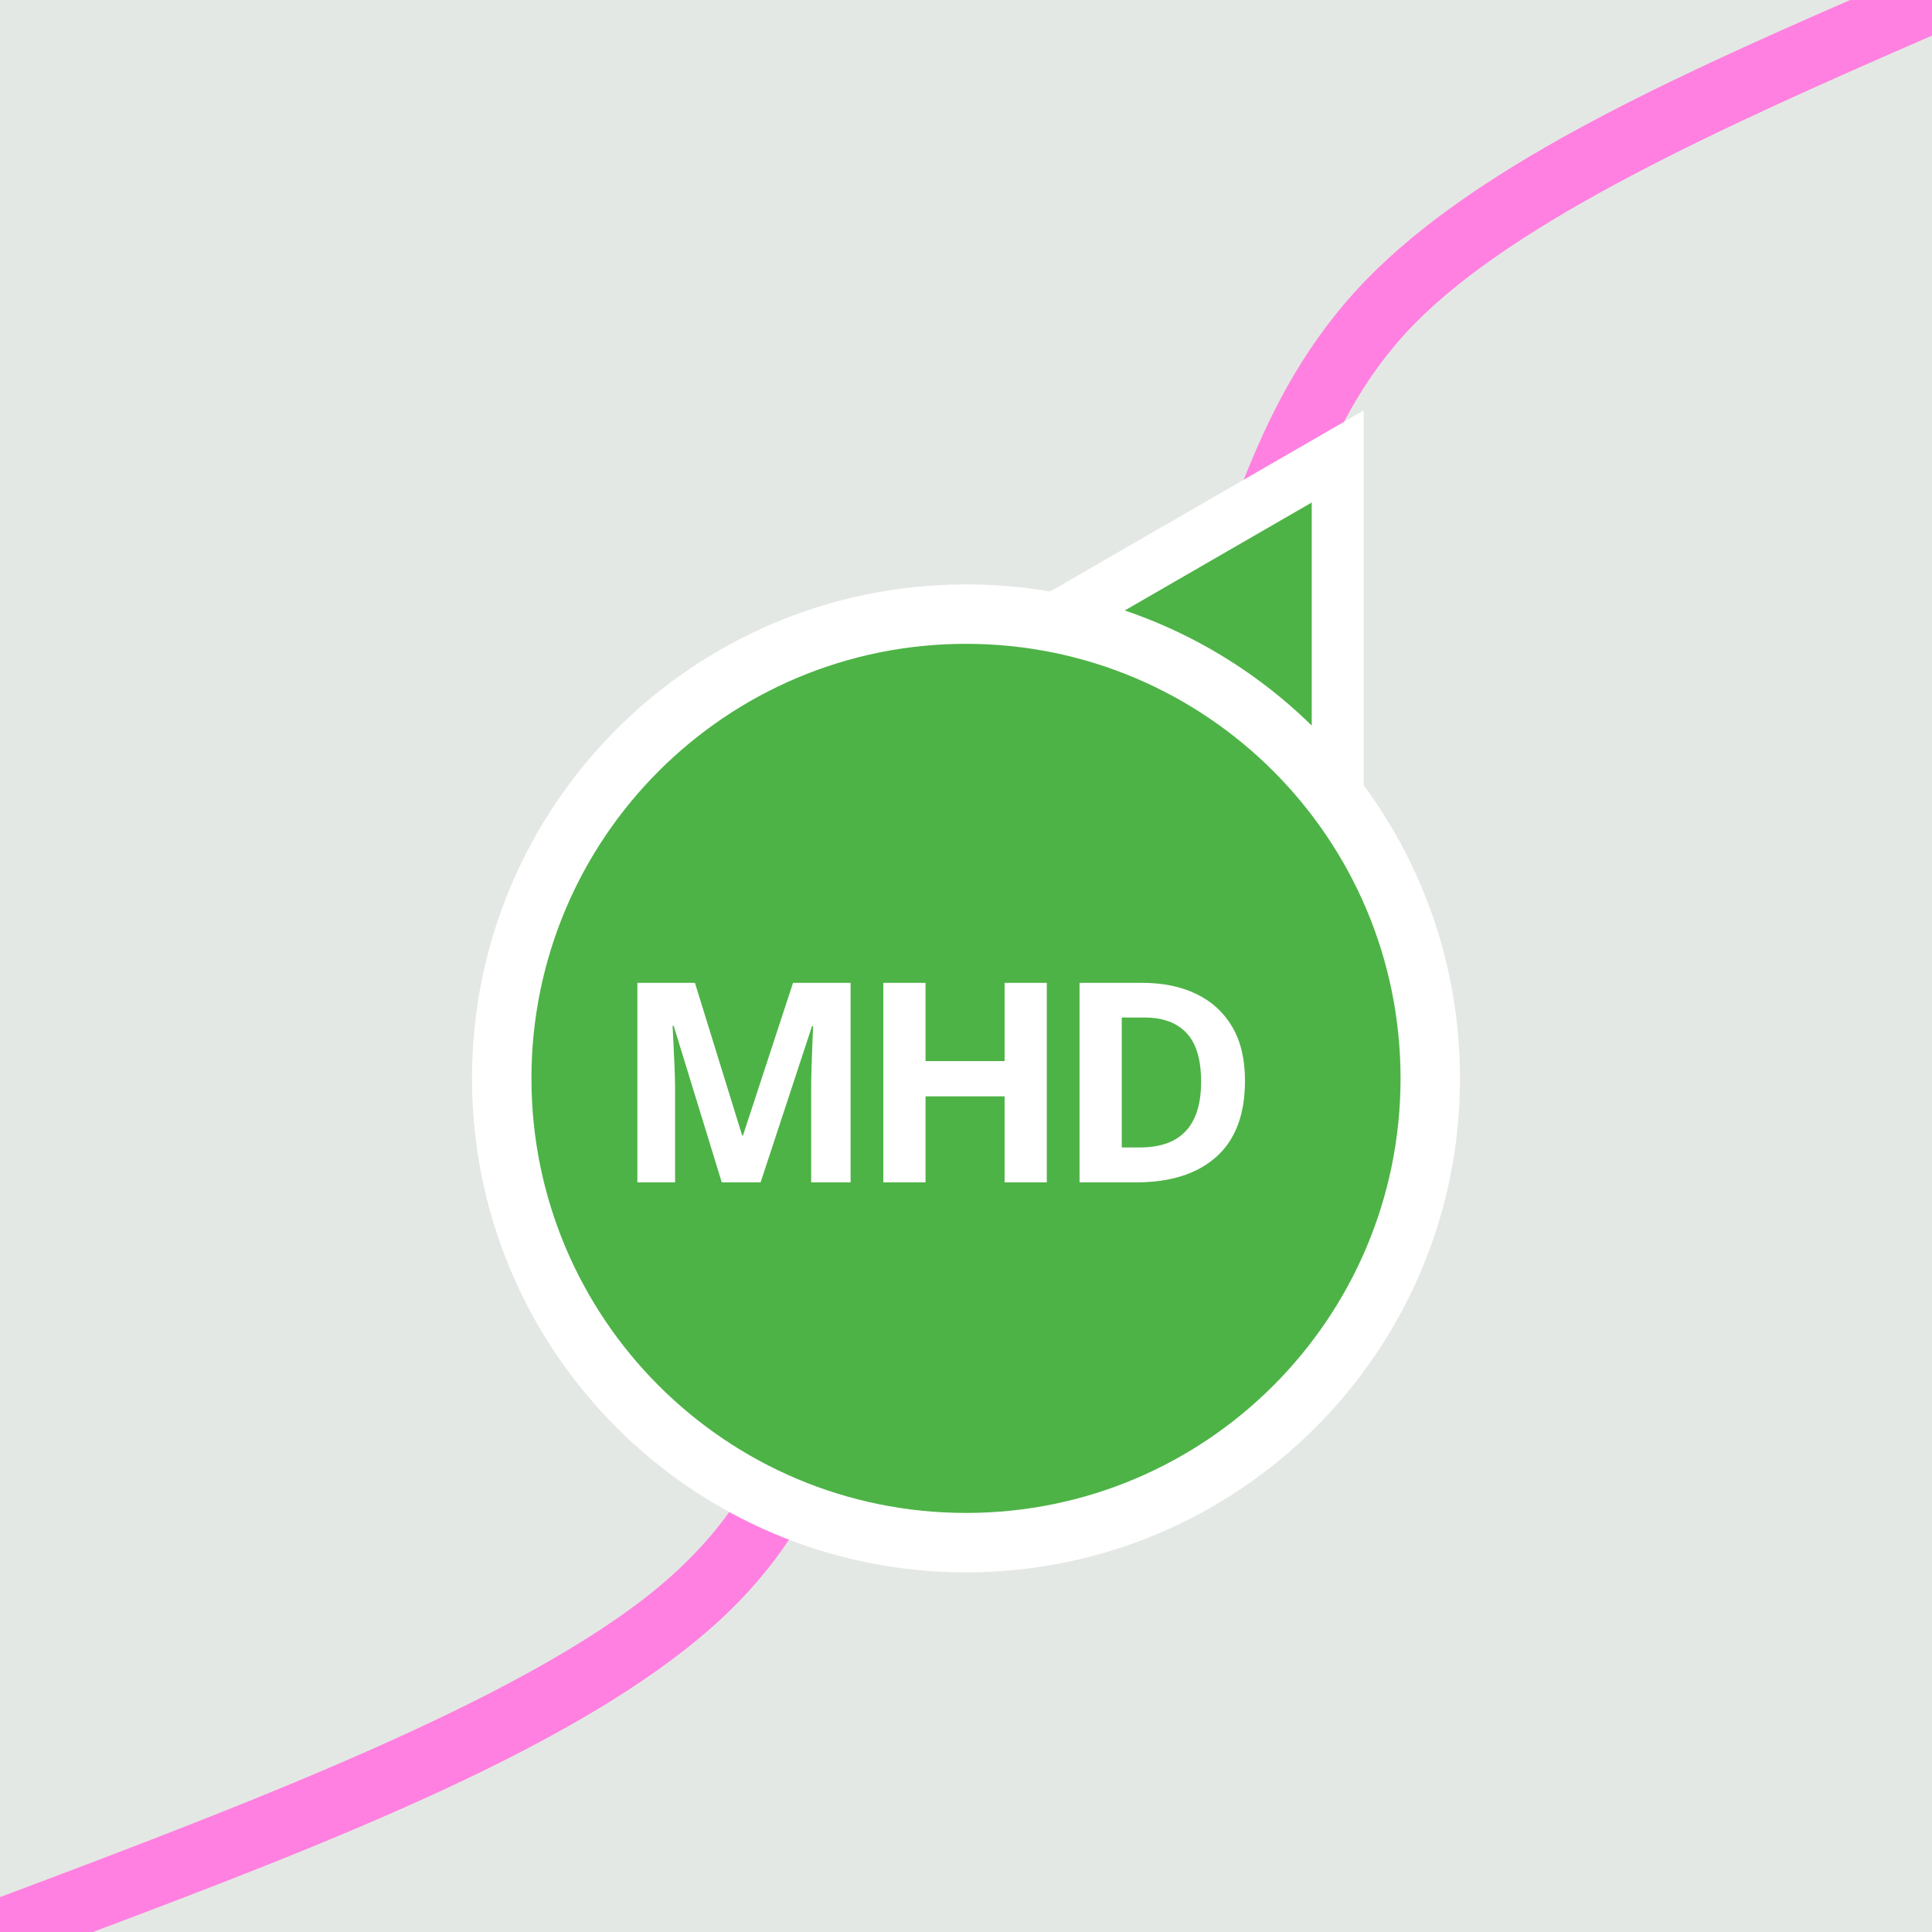
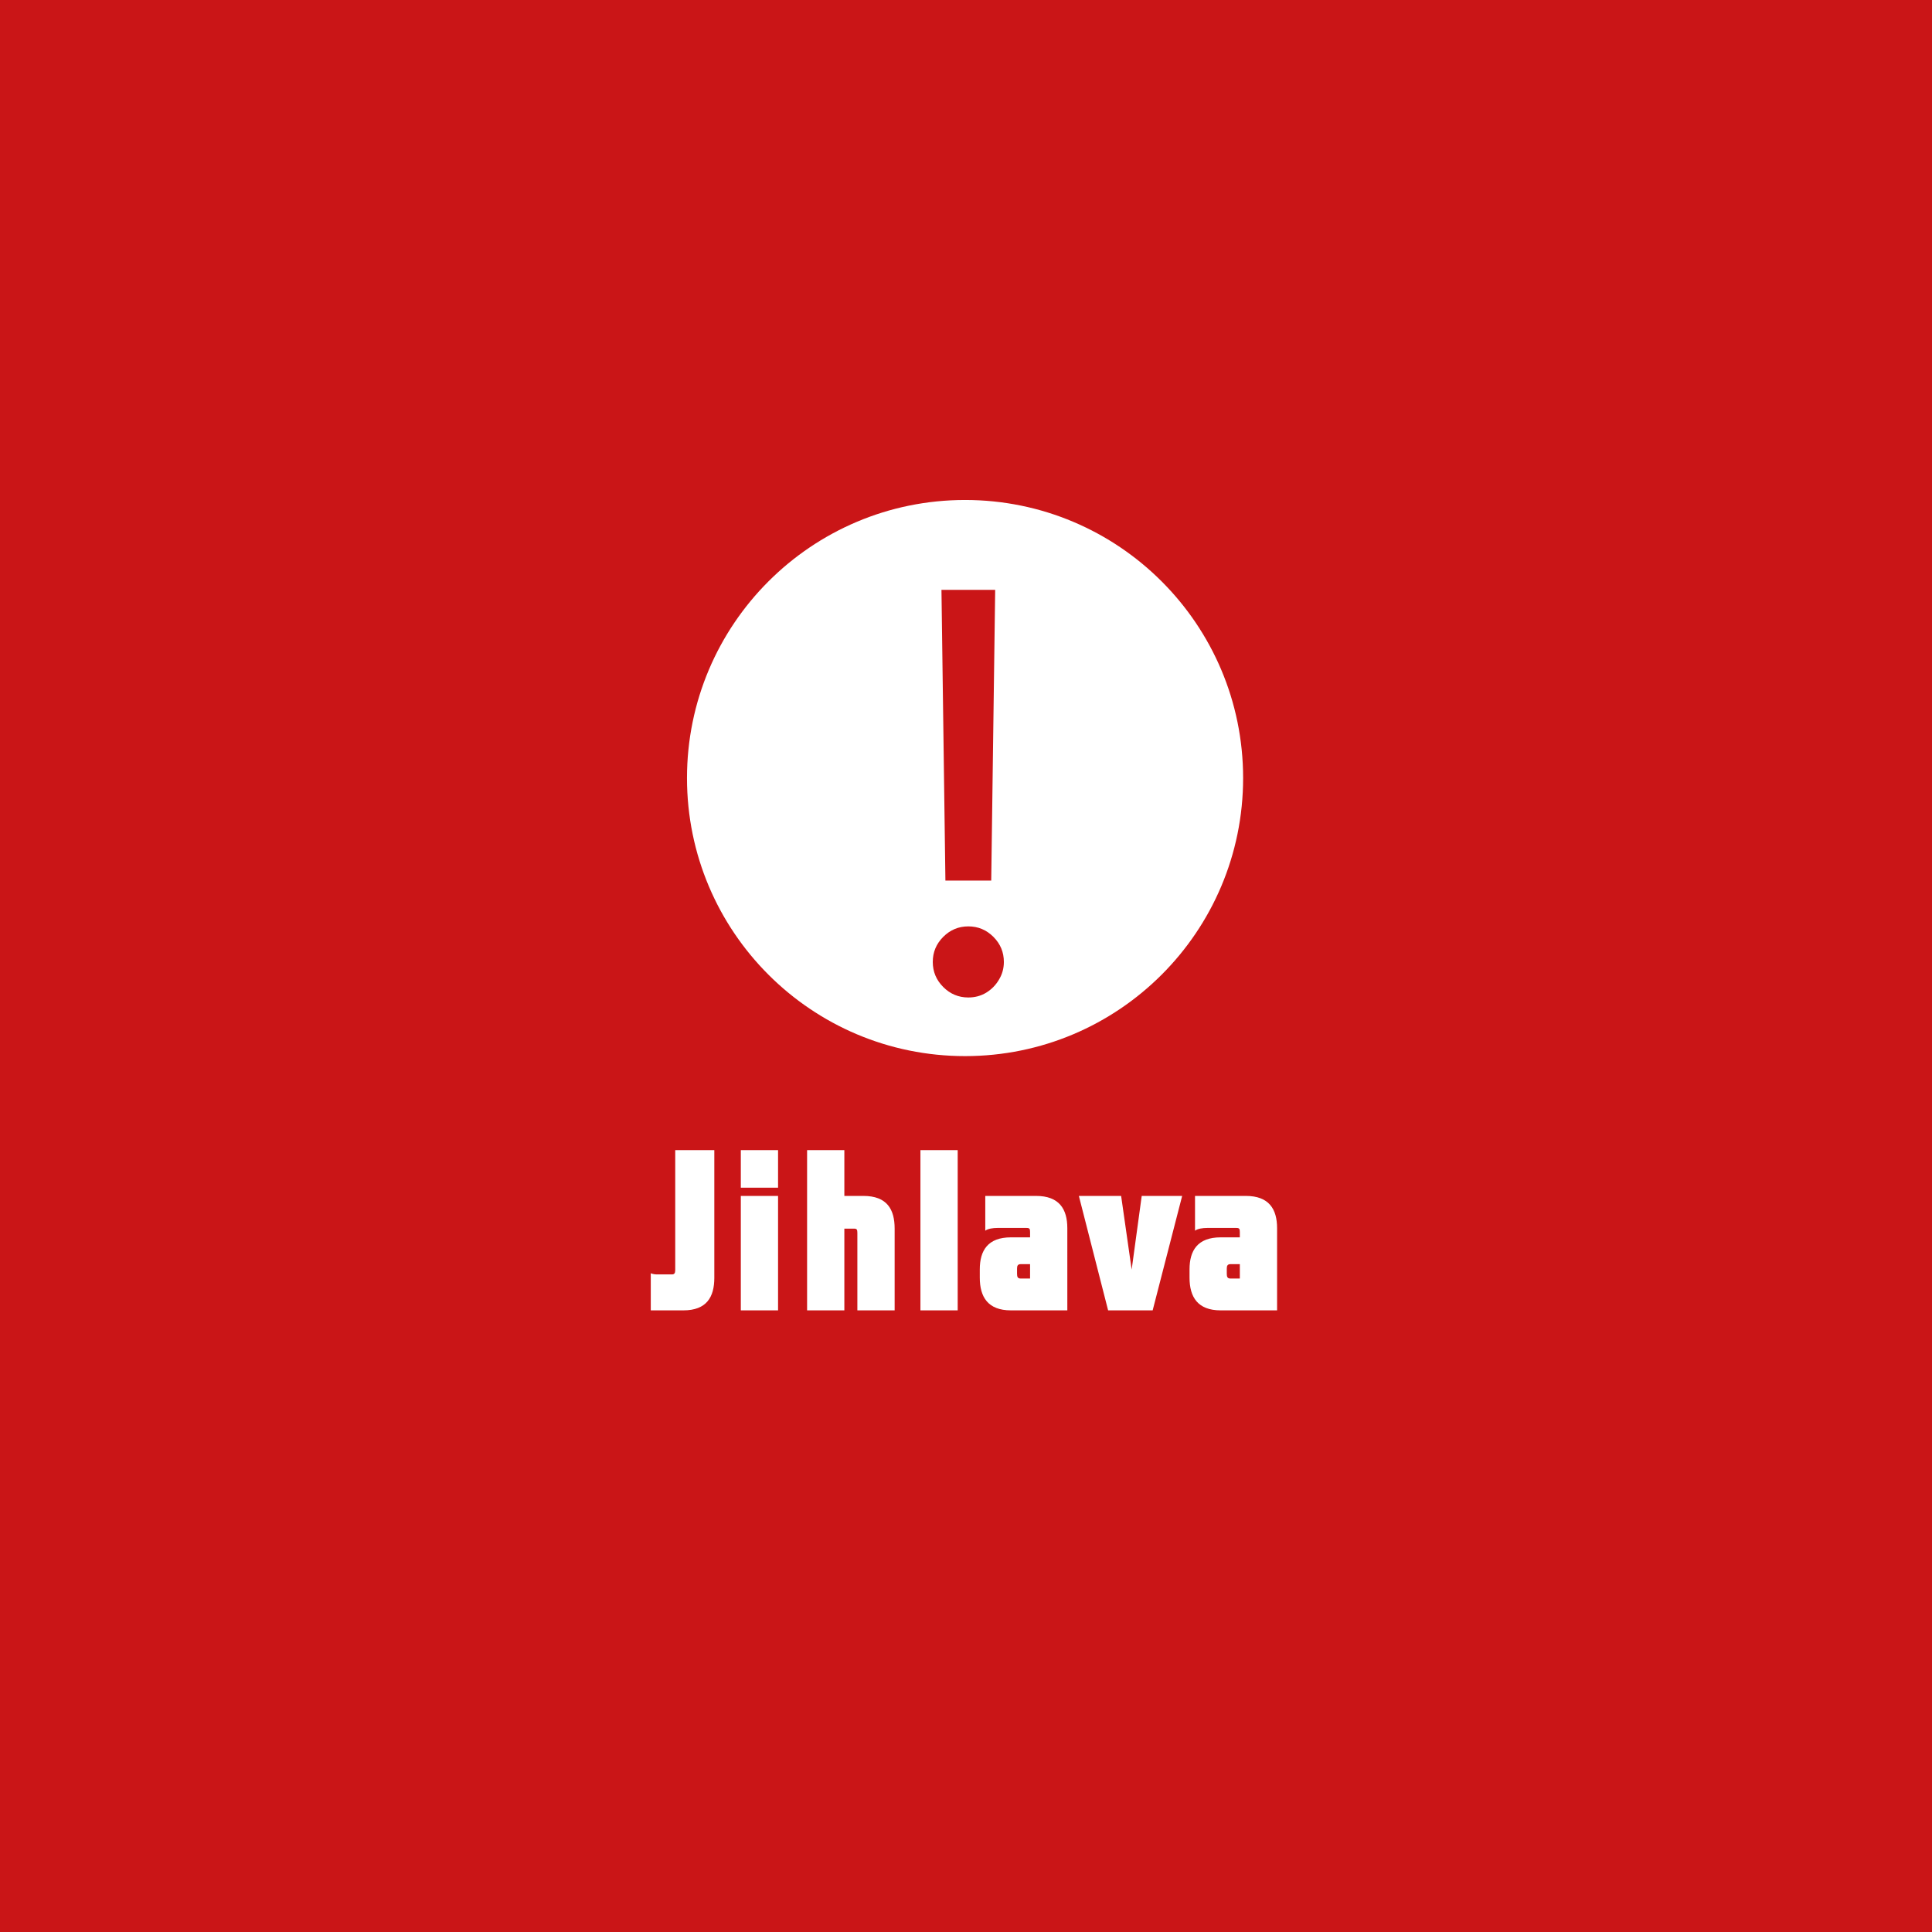
- <svg xmlns="http://www.w3.org/2000/svg" viewBox="0 -960 1024 1024" version="1.1" id="svg18" width="1024" height="1024">
-   <defs id="defs22">
-     </defs>
-   <path fill="#ffffff" d="m -12849.825,-12529.084 h 1706.66 v 1706.66 h -1706.66 z" id="path2" />
-   <path fill="none" stroke="#ffffff" stroke-width="400" d="m -18808.645,-14583.294 -3047.79,1695.12 -2553.97,-2374.8 1469.34,-3162.82 3462.08,420.06 z" paint-order="markers fill stroke" id="path4" />
-   <g id="g933" transform="matrix(1.234252,0,0,1.234252,17.23726,432.7778)">
-     <g id="g860" transform="matrix(0.9874982,0,0,0.9874982,-109.9249,-255.2237)">
-       <g id="g892" transform="matrix(1.01266,0,0,1.01266,-1.230226,11.19488)">
-         <g transform="matrix(0.0414826,0,0,0.0414826,97.17402,-844.4462)" id="g16" style="fill:#e4e8e4;fill-opacity:1;stroke-width:0.996;stroke-miterlimit:4;stroke-dasharray:none">
-           <path fill="#3f78c0" d="M 0,-960 H 20000 V 19040 H 0 Z" paint-order="markers stroke fill" id="path6" style="fill:#e4e8e4;fill-opacity:1;stroke-width:0.996;stroke-miterlimit:4;stroke-dasharray:none" />
-           <path fill="#3f78c0" d="m 7271.78,10411.2 c -177.14,12.19 -364,-5.31 -525.19,81.76 -141.71,8.72 -284.31,3.51 -424.25,26.16 -91.23,63.57 -89.54,184.66 -125.85,277.84 140.83,-2.61 281.72,-7 421.66,-12.24 l -54.1,106.26 115.2,-49.62 -1,114.94 113.4,7.9 -46.07,146.2 92.12,7 c -77.06,509.47 232.93,1059.91 786.49,1117.39 88.57,401.47 56.68,841.16 -204.6,1176.45 -68.2,13.95 -202.81,42.7 -270.12,56.64 23.9,33.96 72.61,100.22 96.52,133.3 114.26,-4.34 228.52,-10.46 342.78,-15.69 124.88,-492.05 362.21,-945.75 560.6,-1410.8 287.86,364.9 481,821.25 416.35,1291.52 -78.83,50.51 -156.87,102.75 -233.93,155 217,163.72 430.53,11.25 631.58,-97.6 133.74,-329.18 375.5,-610.48 442.8,-964.93 54.92,-200.3 147.94,-387.54 251.57,-567.81 -7.08,269.1 186.83,486.79 192.15,752.4 14.16,298.71 186.88,695.84 -153.23,879.6 134.63,40.92 273.68,55.74 413.62,30.48 -45.18,-185.5 -80.52,-375.32 -73.44,-566.92 27.46,-370.99 -45.22,-752.47 105.35,-1106.92 127.54,47.03 255.96,95.01 387.93,128.97 -82.37,-101.89 -185.98,-183.8 -290.5,-263.04 -7.07,-166.34 27.5,-346.63 -60.2,-498.17 -104.5,-181.14 -271.95,-319.55 -359.63,-510.27 -54.03,-115.83 -129.28,-242.94 -274.53,-249.91 -227.63,-69.67 -316.23,202.87 -435.8,330.02 a 2053.1,2053.1 0 0 1 -162.05,-401.46 c -162.08,-21.77 -339.16,-65.39 -493.27,12.12 -226.74,273.45 -493.37,510.43 -727.2,777.8 -108.05,-1 -216.16,-4.4 -324.22,-7.02 -54.03,-294.35 103.67,-644.4 -131.04,-887.37 z m 1826.23,1833.17 c -12.4,416.28 21.34,926.6 -369.24,1200.05 -55.8,-385.8 9.74,-776.02 20.36,-1163.56 116.02,-10.44 232.84,-23.43 348.87,-36.49 z" id="path14" style="fill:#e4e8e4;fill-opacity:1;stroke-width:0.996;stroke-miterlimit:4;stroke-dasharray:none" />
-         </g>
-         <path id="path895" style="color:#000000;font-style:normal;font-variant:normal;font-weight:normal;font-stretch:normal;font-size:medium;line-height:normal;font-family:sans-serif;font-variant-ligatures:normal;font-variant-position:normal;font-variant-caps:normal;font-variant-numeric:normal;font-variant-alternates:normal;font-variant-east-asian:normal;font-feature-settings:normal;font-variation-settings:normal;text-indent:0;text-align:start;text-decoration:none;text-decoration-line:none;text-decoration-style:solid;text-decoration-color:#000000;letter-spacing:normal;word-spacing:normal;text-transform:none;writing-mode:lr-tb;direction:ltr;text-orientation:mixed;dominant-baseline:auto;baseline-shift:baseline;text-anchor:start;white-space:normal;shape-padding:0;shape-margin:0;inline-size:0;clip-rule:nonzero;display:inline;overflow:visible;visibility:visible;opacity:1;isolation:auto;mix-blend-mode:normal;color-interpolation:sRGB;color-interpolation-filters:linearRGB;solid-color:#000000;solid-opacity:1;vector-effect:none;fill:#ff80e1;fill-opacity:1;fill-rule:nonzero;stroke:none;stroke-width:0.987;stroke-linecap:butt;stroke-linejoin:miter;stroke-miterlimit:4;stroke-dasharray:none;stroke-dashoffset:0;stroke-opacity:1;color-rendering:auto;image-rendering:auto;shape-rendering:auto;text-rendering:auto;enable-background:accumulate;stop-color:#000000;stop-opacity:1" d="m 831.195,-301.365 c -100.02,43.638 -196.521,88.175 -252.947,146.105 -63.186,64.871 -70.307,140.706 -97.223,178.389 -13.458,18.841 -33.66,32.876 -56.535,47.863 -22.875,14.988 -48.275,30.867 -68.977,55.398 -41.403,49.063 -57.338,123.432 -66.145,197.625 -8.807,74.193 -8.72,140.752 -76.488,200.65 -66.83,59.068 -207.706,113.545 -350.055,166.916 v 18.25 h 48.646 C 41.09,661.128 165.683,611.983 235.508,550.268 c 77.469,-68.472 79.273,-150.464 87.791,-222.225 8.518,-71.761 25.514,-140.732 58.328,-179.617 16.407,-19.443 38.437,-33.685 61.588,-48.854 23.151,-15.168 47.571,-31.323 65.613,-56.582 36.085,-50.519 39.464,-118.527 93.896,-174.41 53.331,-54.753 161.27,-103.443 271.299,-151.312 v -18.633 z" transform="matrix(0.8204643,0,0,0.8204643,209.7208,-637.0095)" />
-         <path style="fill:#ffffff;fill-opacity:1;stroke-width:8.177;stroke-linecap:round;paint-order:markers stroke fill" id="path859" d="M 682.785,-536.29 534.077,-622.147 682.785,-708.004 Z" />
-         <path style="fill:#4db346;fill-opacity:1;stroke-width:4.564;stroke-linecap:round;paint-order:markers stroke fill" id="path859-8" d="m 660.463,-572.631 -83.003,-47.922 83.003,-47.922 z" />
-         <circle style="fill:#ffffff;stroke-width:14.464;stroke-linecap:round;paint-order:markers stroke fill" id="path837" cx="512" cy="-421.184" r="212.128" />
-         <circle style="fill:#4db346;fill-opacity:1;stroke-width:12.724;stroke-linecap:round;paint-order:markers stroke fill" id="path837-2" cx="512" cy="-421.184" r="186.609" />
-         <text xml:space="preserve" style="font-weight:bold;font-size:40px;line-height:1.25;font-family:sans-serif;-inkscape-font-specification:'sans-serif Bold';letter-spacing:-7.54px;fill:#ffffff" x="360.077" y="-376.526" id="text885">
-           <tspan id="tspan883" x="360.077" y="-376.526" style="font-size:120px;letter-spacing:-7.54px;fill:#ffffff">MHD</tspan>
-         </text>
-       </g>
+ <svg xmlns="http://www.w3.org/2000/svg" width="1024" height="1024" viewBox="0 0 1024 1024" fill="none">
+   <g clip-path="url(#clip0_64_154)">
+     <path d="M0 0H1024V1024H0V0Z" fill="#CA1517" />
+     <path d="M372.315 582.205C363.246 582.83 353.678 581.934 345.425 586.391C338.17 586.838 330.869 586.571 323.704 587.731C319.033 590.986 319.119 597.185 317.26 601.956C324.471 601.823 331.684 601.598 338.849 601.33L336.079 606.77L341.978 604.23L341.926 610.114L347.732 610.519L345.374 618.004L350.09 618.363C346.145 644.448 362.016 672.63 390.359 675.573C394.893 696.128 393.261 718.641 379.883 735.807C376.391 736.522 369.499 737.994 366.053 738.707C367.277 740.446 369.771 743.839 370.995 745.532C376.845 745.31 382.695 744.997 388.545 744.729C394.939 719.536 407.09 696.307 417.248 672.496C431.986 691.179 441.875 714.544 438.565 738.622C434.529 741.208 430.533 743.883 426.588 746.558C437.698 754.94 448.631 747.134 458.925 741.561C465.772 724.707 478.15 710.304 481.596 692.156C484.408 681.901 489.17 672.314 494.476 663.084C494.114 676.862 504.042 688.008 504.314 701.607C505.039 716.901 513.883 737.234 496.469 746.643C503.362 748.738 510.481 749.497 517.646 748.203C515.333 738.706 513.524 728.987 513.886 719.177C515.292 700.182 511.571 680.651 519.28 662.503C525.81 664.911 532.385 667.367 539.142 669.106C534.925 663.889 529.62 659.696 524.269 655.638C523.907 647.122 525.677 637.891 521.186 630.132C515.836 620.858 507.262 613.771 502.773 604.006C500.007 598.076 496.154 591.568 488.717 591.211C477.063 587.644 472.526 601.598 466.404 608.108C462.922 601.568 460.141 594.678 458.107 587.553C449.809 586.439 440.742 584.205 432.852 588.174C421.243 602.174 407.591 614.308 395.619 627.997C390.087 627.946 384.552 627.772 379.019 627.638C376.253 612.567 384.327 594.644 372.31 582.204L372.315 582.205ZM465.818 676.064C465.183 697.377 466.911 723.506 446.913 737.506C444.056 717.753 447.412 697.774 447.955 677.932C453.896 677.397 459.877 676.732 465.818 676.064H465.818Z" fill="#CA1517" />
+     <g clip-path="url(#clip1_64_154)">
+       <path d="M745 555.321H278V758.635H745V555.321Z" fill="#CA1517" />
+       <path d="M652.29 670.017H657.136V677.648H652.168C650.592 677.648 650.223 676.801 650.223 675.1V672.433C650.219 670.858 650.591 670.017 652.29 670.017ZM676.882 650.967C676.882 640.889 672.645 633.861 660.28 633.861H633.384V652.295C634.835 651.201 637.502 650.838 639.81 650.838H655.316C656.889 650.838 657.133 651.333 657.133 653.027V655.823H646.954C634.72 655.823 630.477 662.847 630.477 672.796V677.167C630.477 687.472 634.832 694.517 646.954 694.517H676.882V650.967ZM610.934 694.517L626.571 633.861H605.137L599.804 672.918L594.223 633.861H571.821L587.323 694.517H610.934ZM541.11 670.017H545.956V677.648H540.992C539.412 677.648 539.056 676.801 539.056 675.1V672.433C539.056 670.858 539.412 670.017 541.11 670.017ZM565.702 650.967C565.702 640.889 561.462 633.861 549.117 633.861H522.217V652.295C523.659 651.201 526.336 650.838 528.63 650.838H544.146C545.716 650.838 545.96 651.333 545.96 653.027V655.823H535.781C523.547 655.823 519.31 662.847 519.31 672.796V677.167C519.31 687.472 523.659 694.517 535.781 694.517H565.706L565.702 650.967ZM487.845 694.517H507.595V609.599H487.845V694.517ZM447.524 633.861V609.599H427.778V694.52H447.524V651.201H452.736C454.188 651.201 454.421 651.817 454.421 653.512V694.52H474.181V651.201C474.181 641.018 470.177 633.861 457.578 633.861H447.524ZM392.648 629.497H412.391V609.599H392.648V629.497ZM392.648 694.517H412.391V633.865H392.648V694.517ZM356.07 675.47H348.432C347.346 675.47 346.138 675.348 344.923 674.86V694.517H362.25C374.486 694.517 378.605 687.472 378.605 677.286V609.599H357.887V673.169C357.887 674.86 357.393 675.47 356.07 675.47Z" fill="white" />
    </g>
+     <circle cx="511.5" cy="412.38" r="147.38" fill="#CA1517" />
+     <path fill-rule="evenodd" clip-rule="evenodd" d="M658.88 412.38C658.88 493.776 592.897 559.76 511.5 559.76C430.103 559.76 364.12 493.776 364.12 412.38C364.12 330.985 430.103 265 511.5 265C592.897 265 658.88 330.985 658.88 412.38ZM525.373 466.717L527.466 312.638H498.995L501.088 466.717H525.373ZM499.937 523.136C503.636 526.835 508.067 528.684 513.231 528.684C516.72 528.684 519.86 527.847 522.651 526.172C525.512 524.427 527.78 522.125 529.455 519.263C531.2 516.402 532.072 513.262 532.072 509.843C532.072 504.679 530.223 500.248 526.524 496.549C522.826 492.851 518.395 491.002 513.231 491.002C508.067 491.002 503.636 492.851 499.937 496.549C496.239 500.248 494.389 504.679 494.389 509.843C494.389 515.007 496.239 519.438 499.937 523.136Z" fill="white" />
  </g>
+   <defs>
+     <clipPath id="clip0_64_154">
+       <rect width="1024" height="1024" fill="white" />
+     </clipPath>
+     <clipPath id="clip1_64_154">
+       <rect width="467" height="203.314" fill="white" transform="translate(278 555.321)" />
+     </clipPath>
+   </defs>
</svg>
